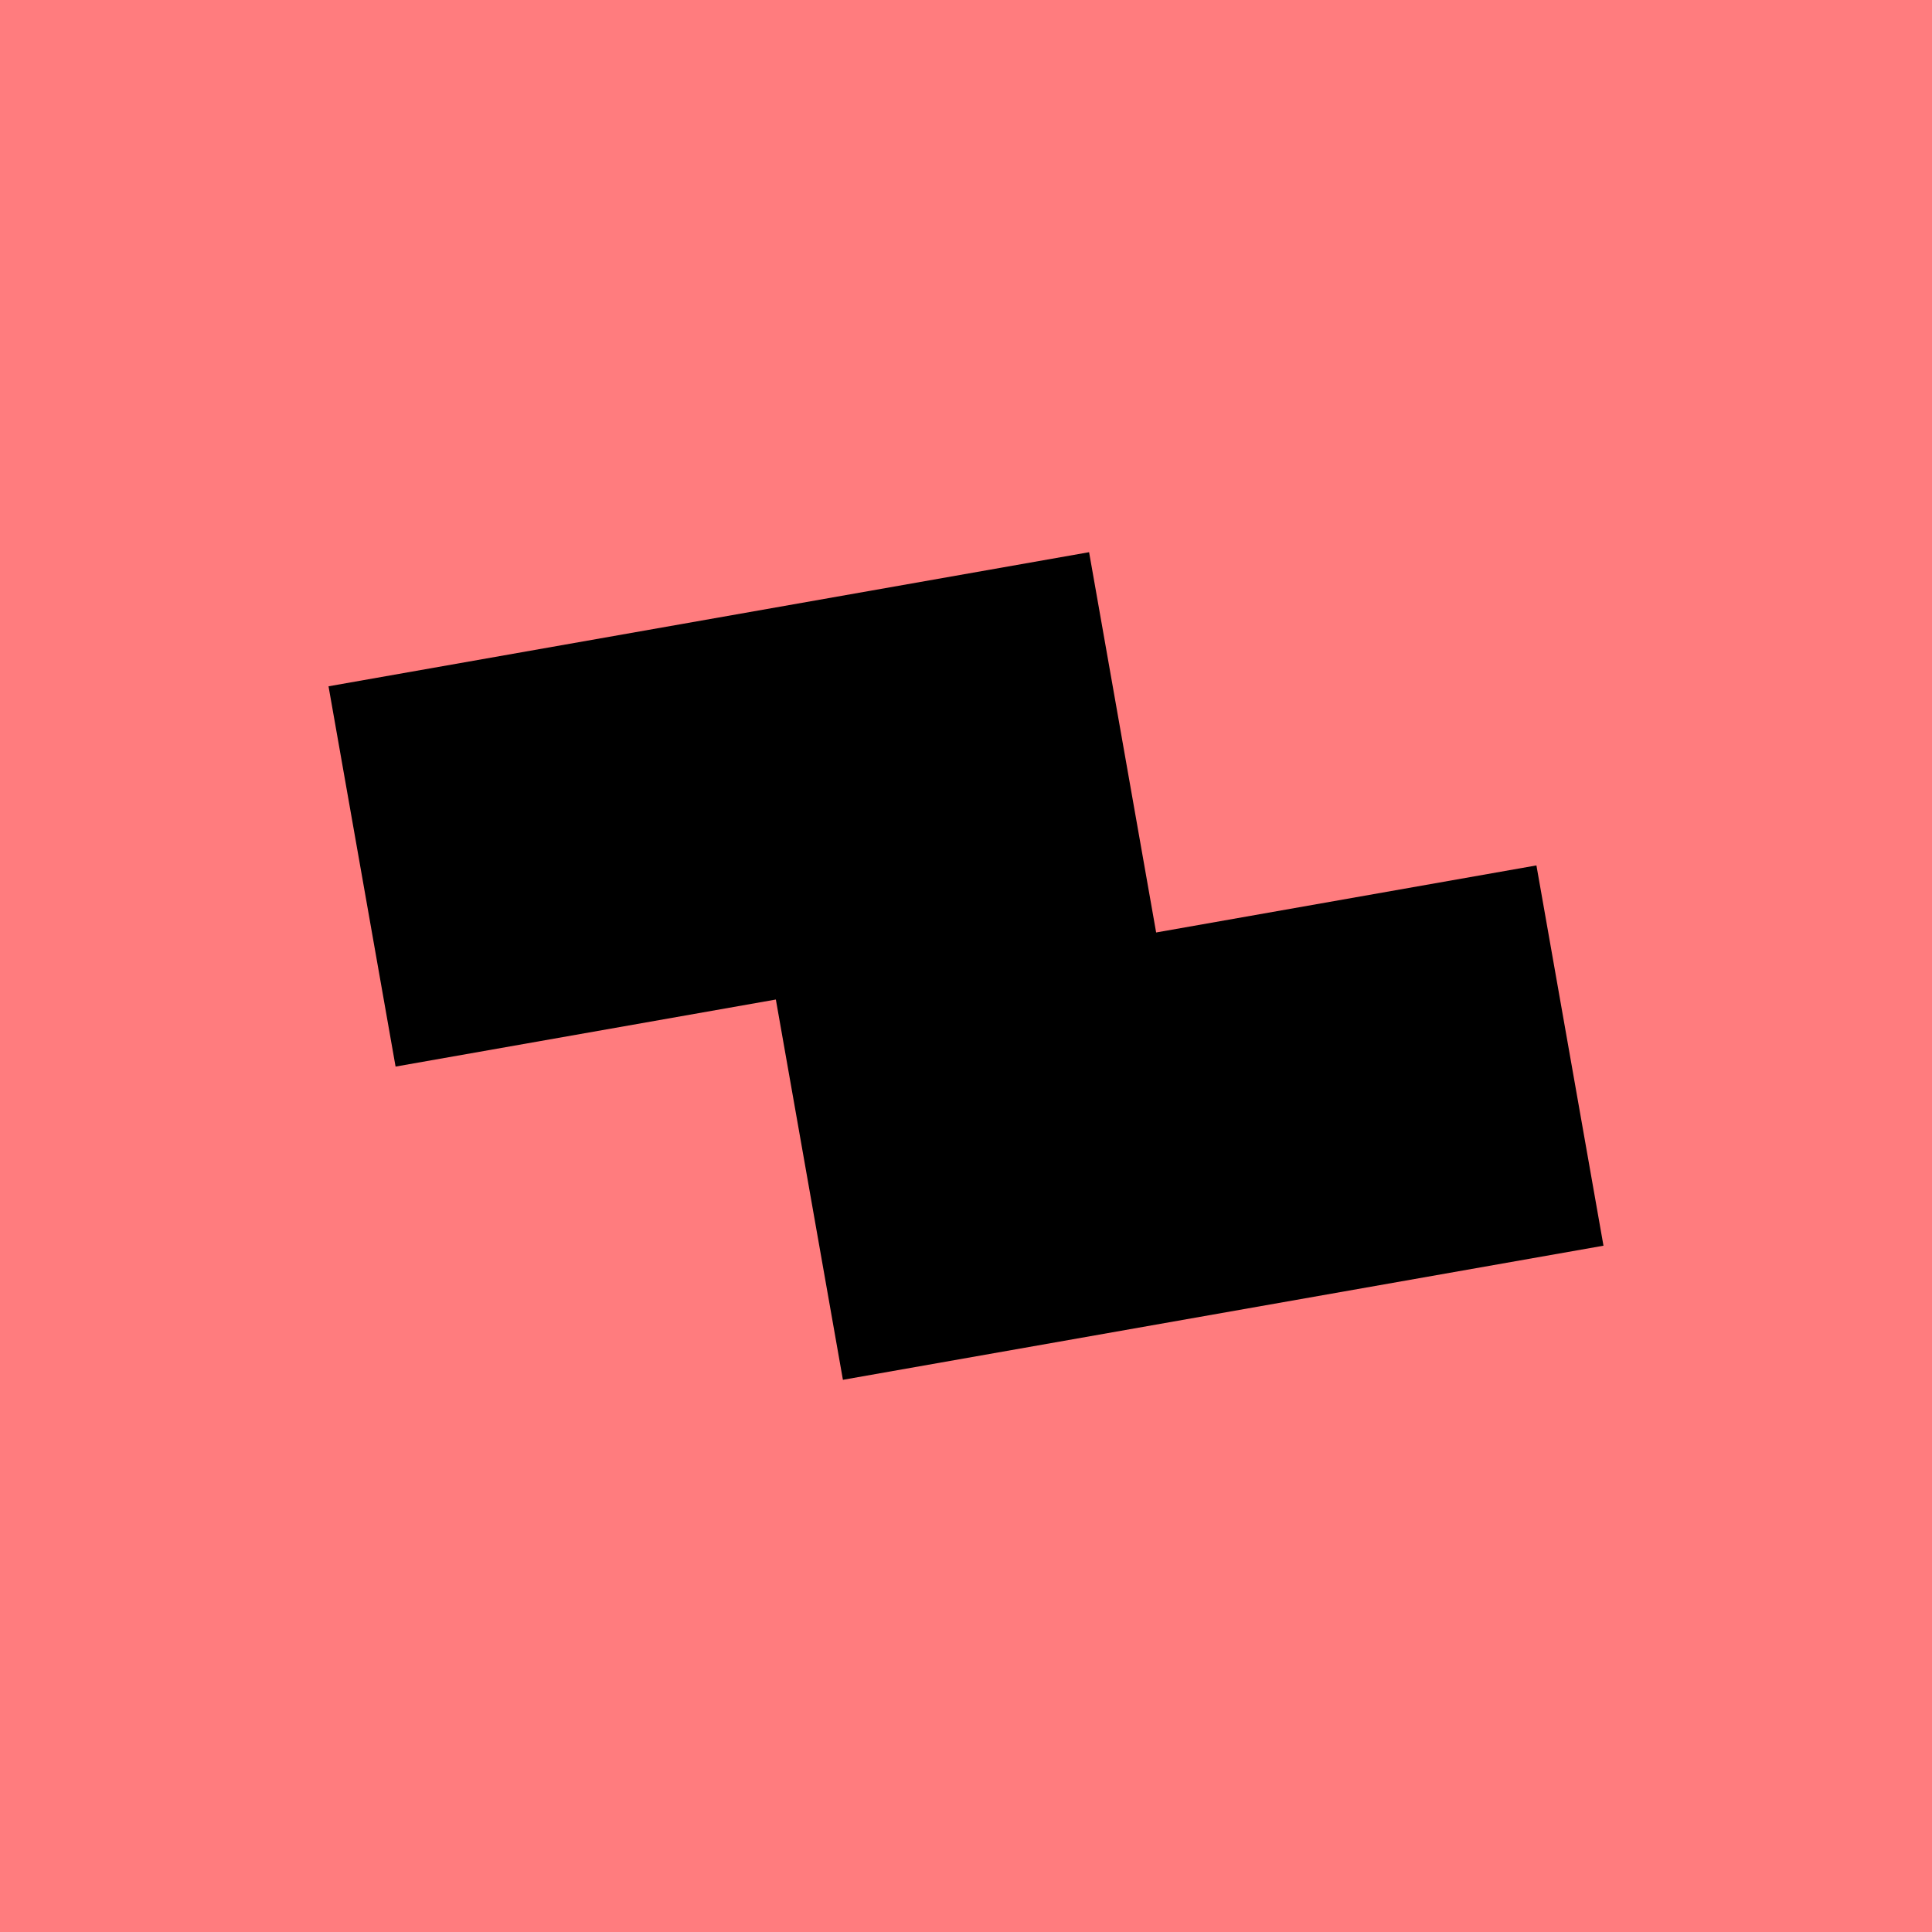
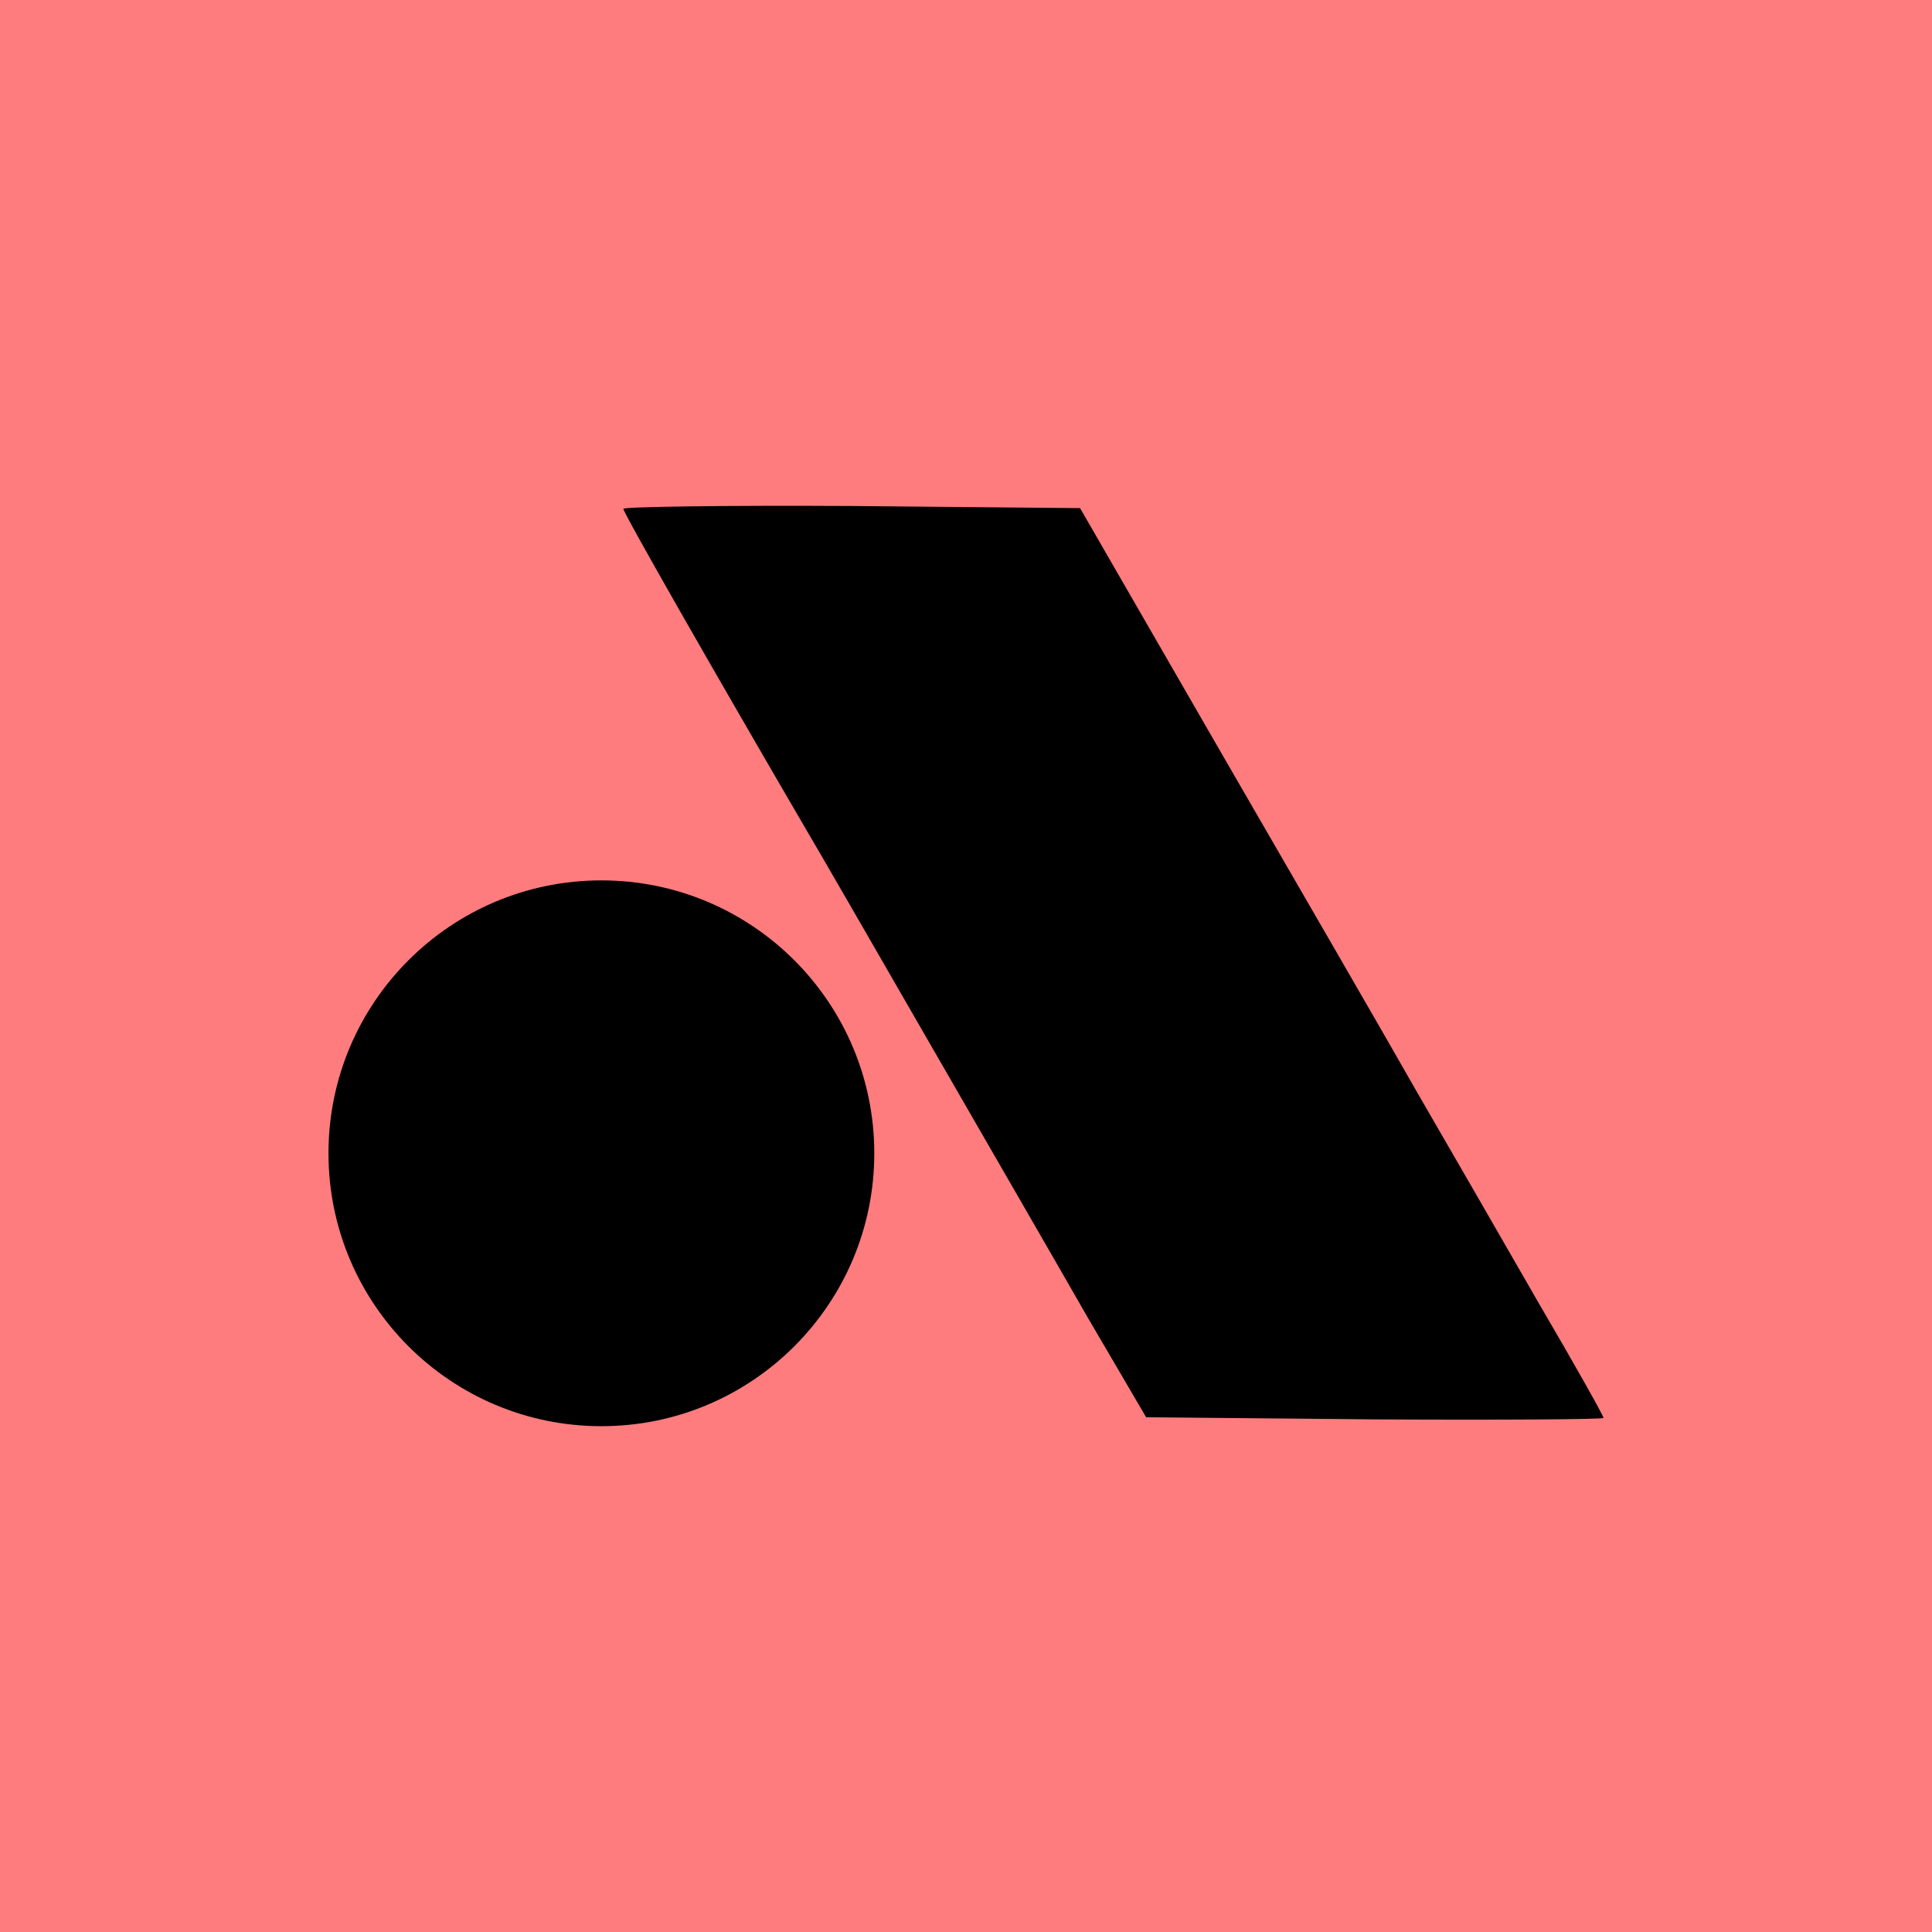
<svg xmlns="http://www.w3.org/2000/svg" width="100%" height="100%" viewBox="0 0 1024 1024" version="1.1" xml:space="preserve" style="fill-rule:evenodd;clip-rule:evenodd;stroke-linejoin:round;stroke-miterlimit:2;">
  <g id="Kakaka">
-     <rect x="0" y="0" width="1024" height="1024" style="fill:#ff7c7e;" />
-     <g id="z">
-       <path d="M612.779,494.23l201.557,-35.54l35.54,201.557l-403.115,71.08l-35.54,-201.557l-201.557,35.54l-35.54,-201.557l403.115,-71.08l35.54,201.557Z" style="fill-rule:nonzero;" />
+     <rect x="0" y="-0" width="1024" height="1024" style="fill:#ff7c7e;" />
+     <g>
+       <path d="M330.407,269.695c0,2.259 47.808,85.829 94.111,165.259c9.788,16.564 41.032,70.771 69.642,120.462c28.61,49.691 65.878,114.062 82.441,143.049l30.868,52.702l121.215,1.129c66.631,0.376 121.215,0 121.215,-0.753c0,-1.129 -15.434,-28.61 -34.633,-61.36c-18.822,-32.751 -47.432,-82.441 -63.619,-110.298c-15.811,-27.857 -62.866,-109.169 -104.275,-180.693l-74.912,-129.873l-121.215,-1.129c-66.254,-0.376 -120.838,0.376 -120.838,1.506Z" style="fill-rule:nonzero;" />
+       <circle cx="318.746" cy="611.263" r="144.646" />
    </g>
  </g>
</svg>
